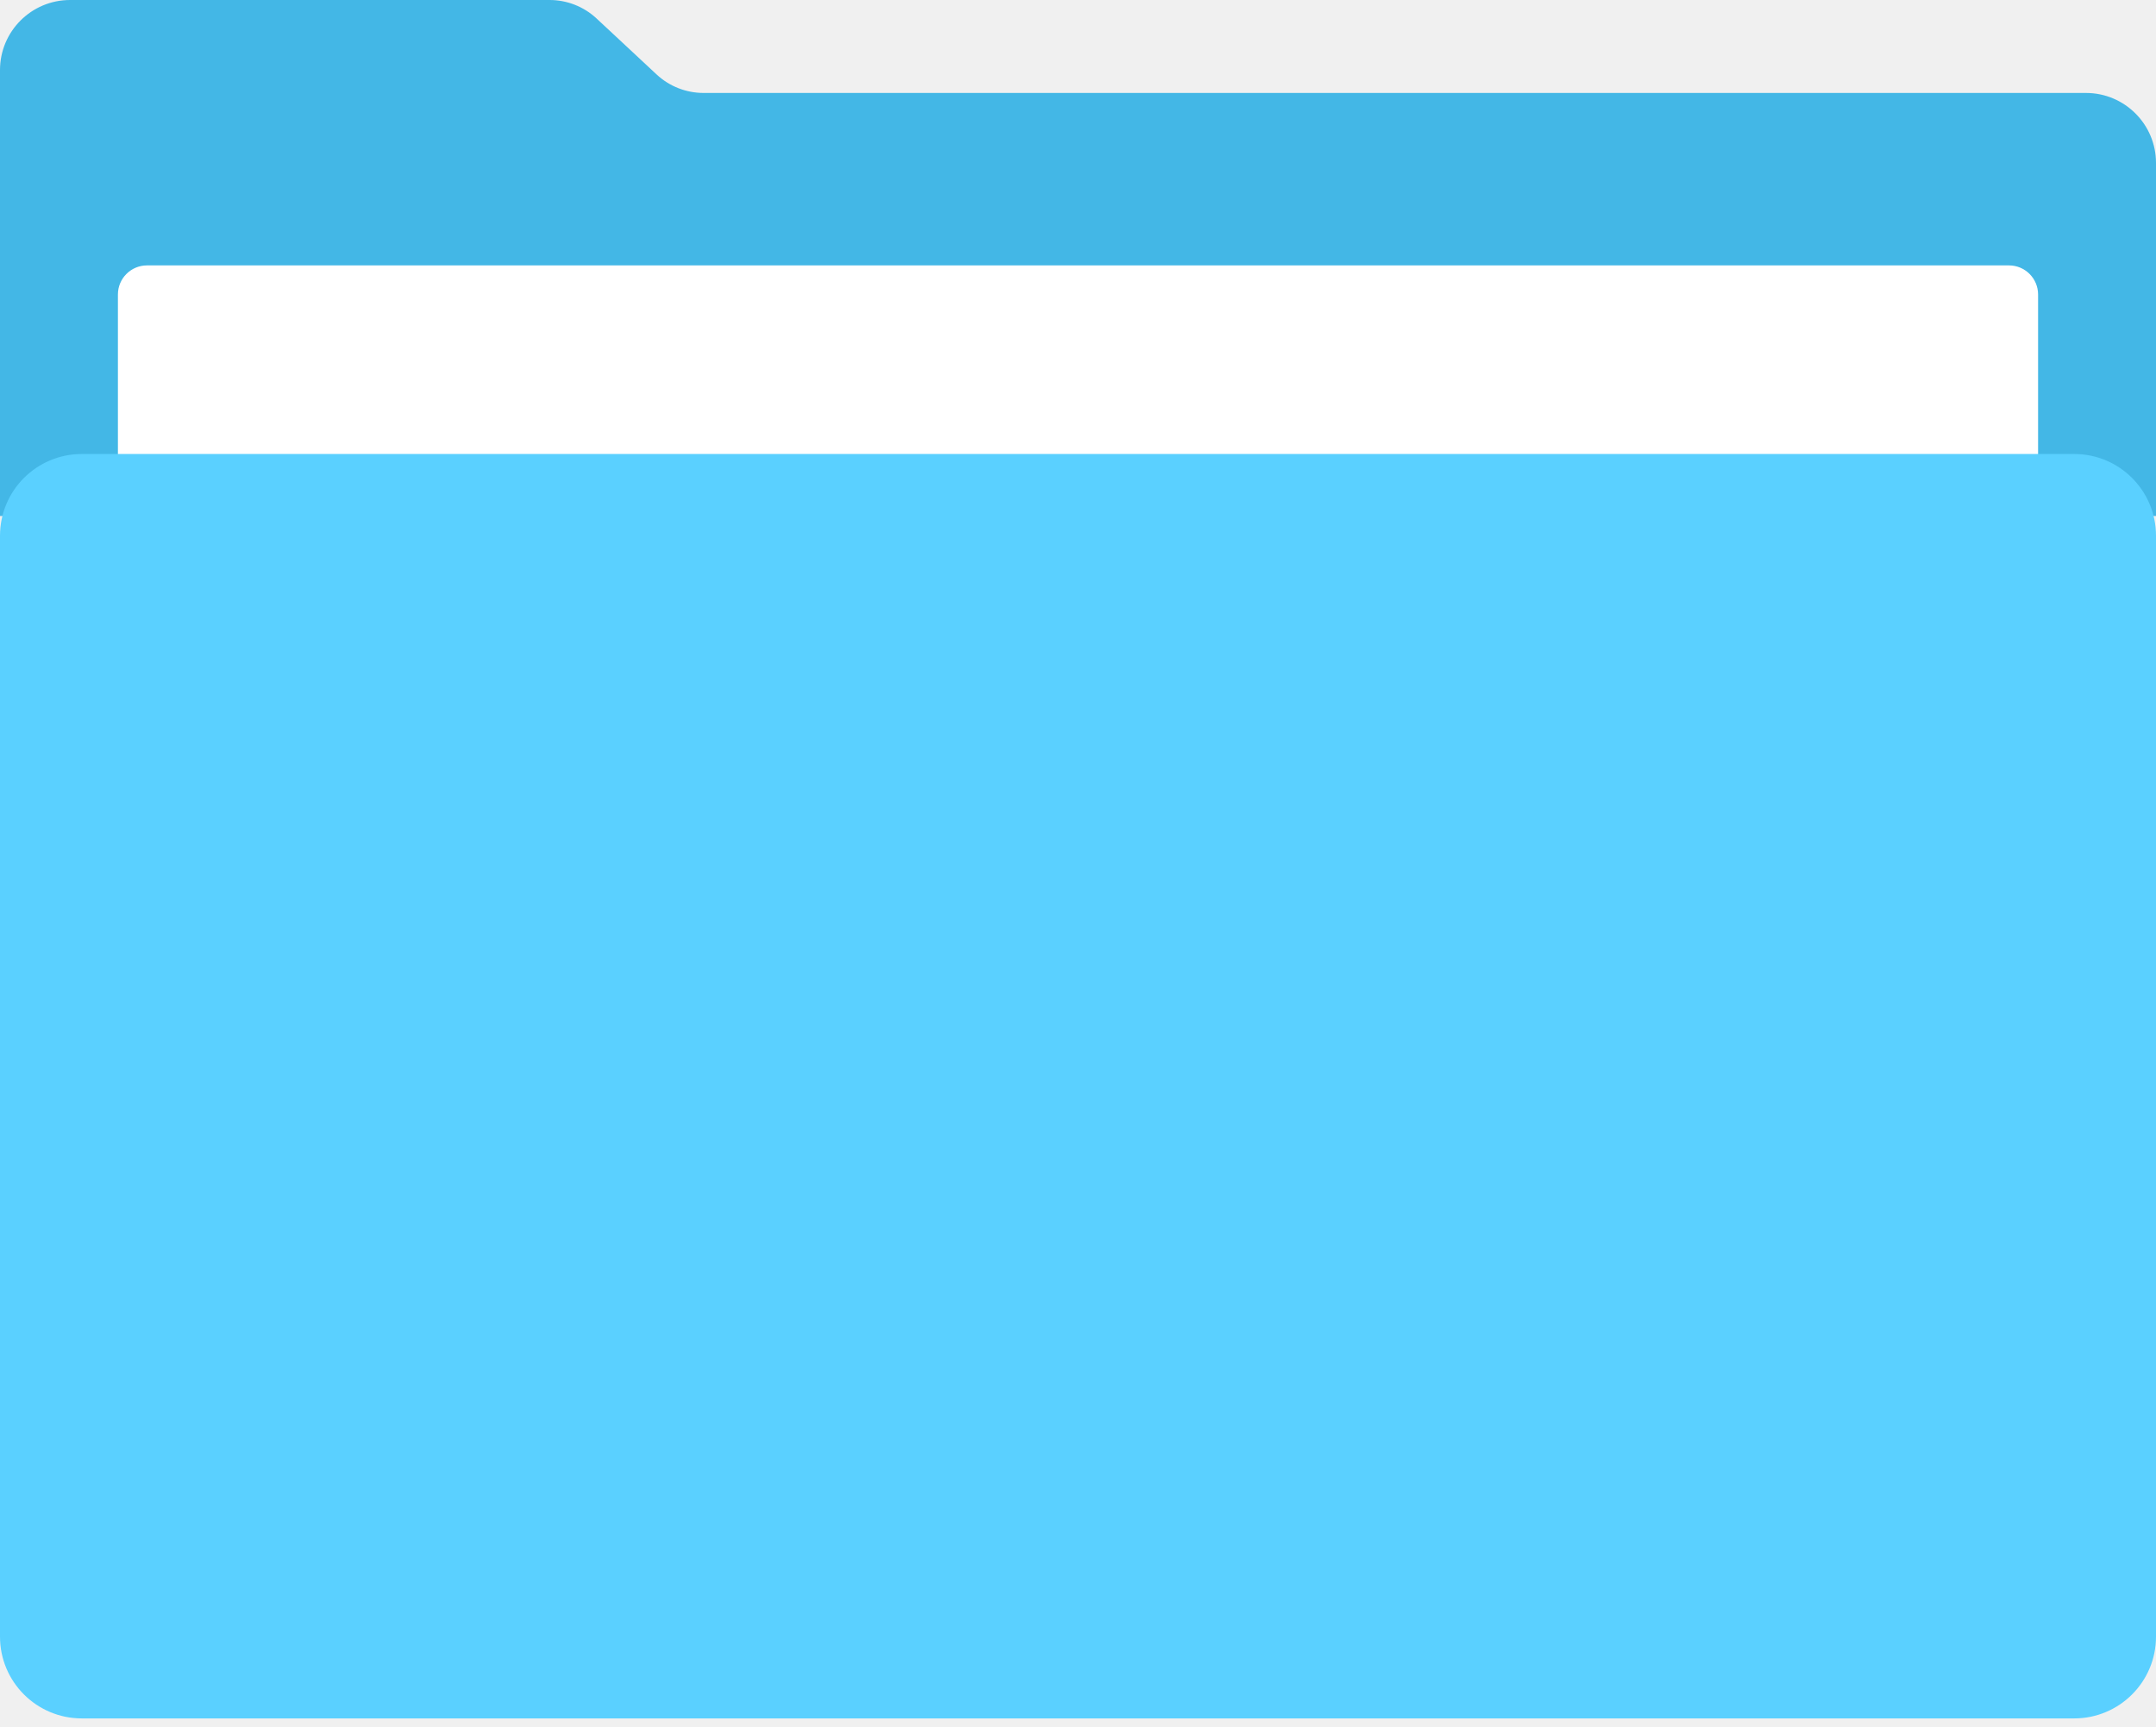
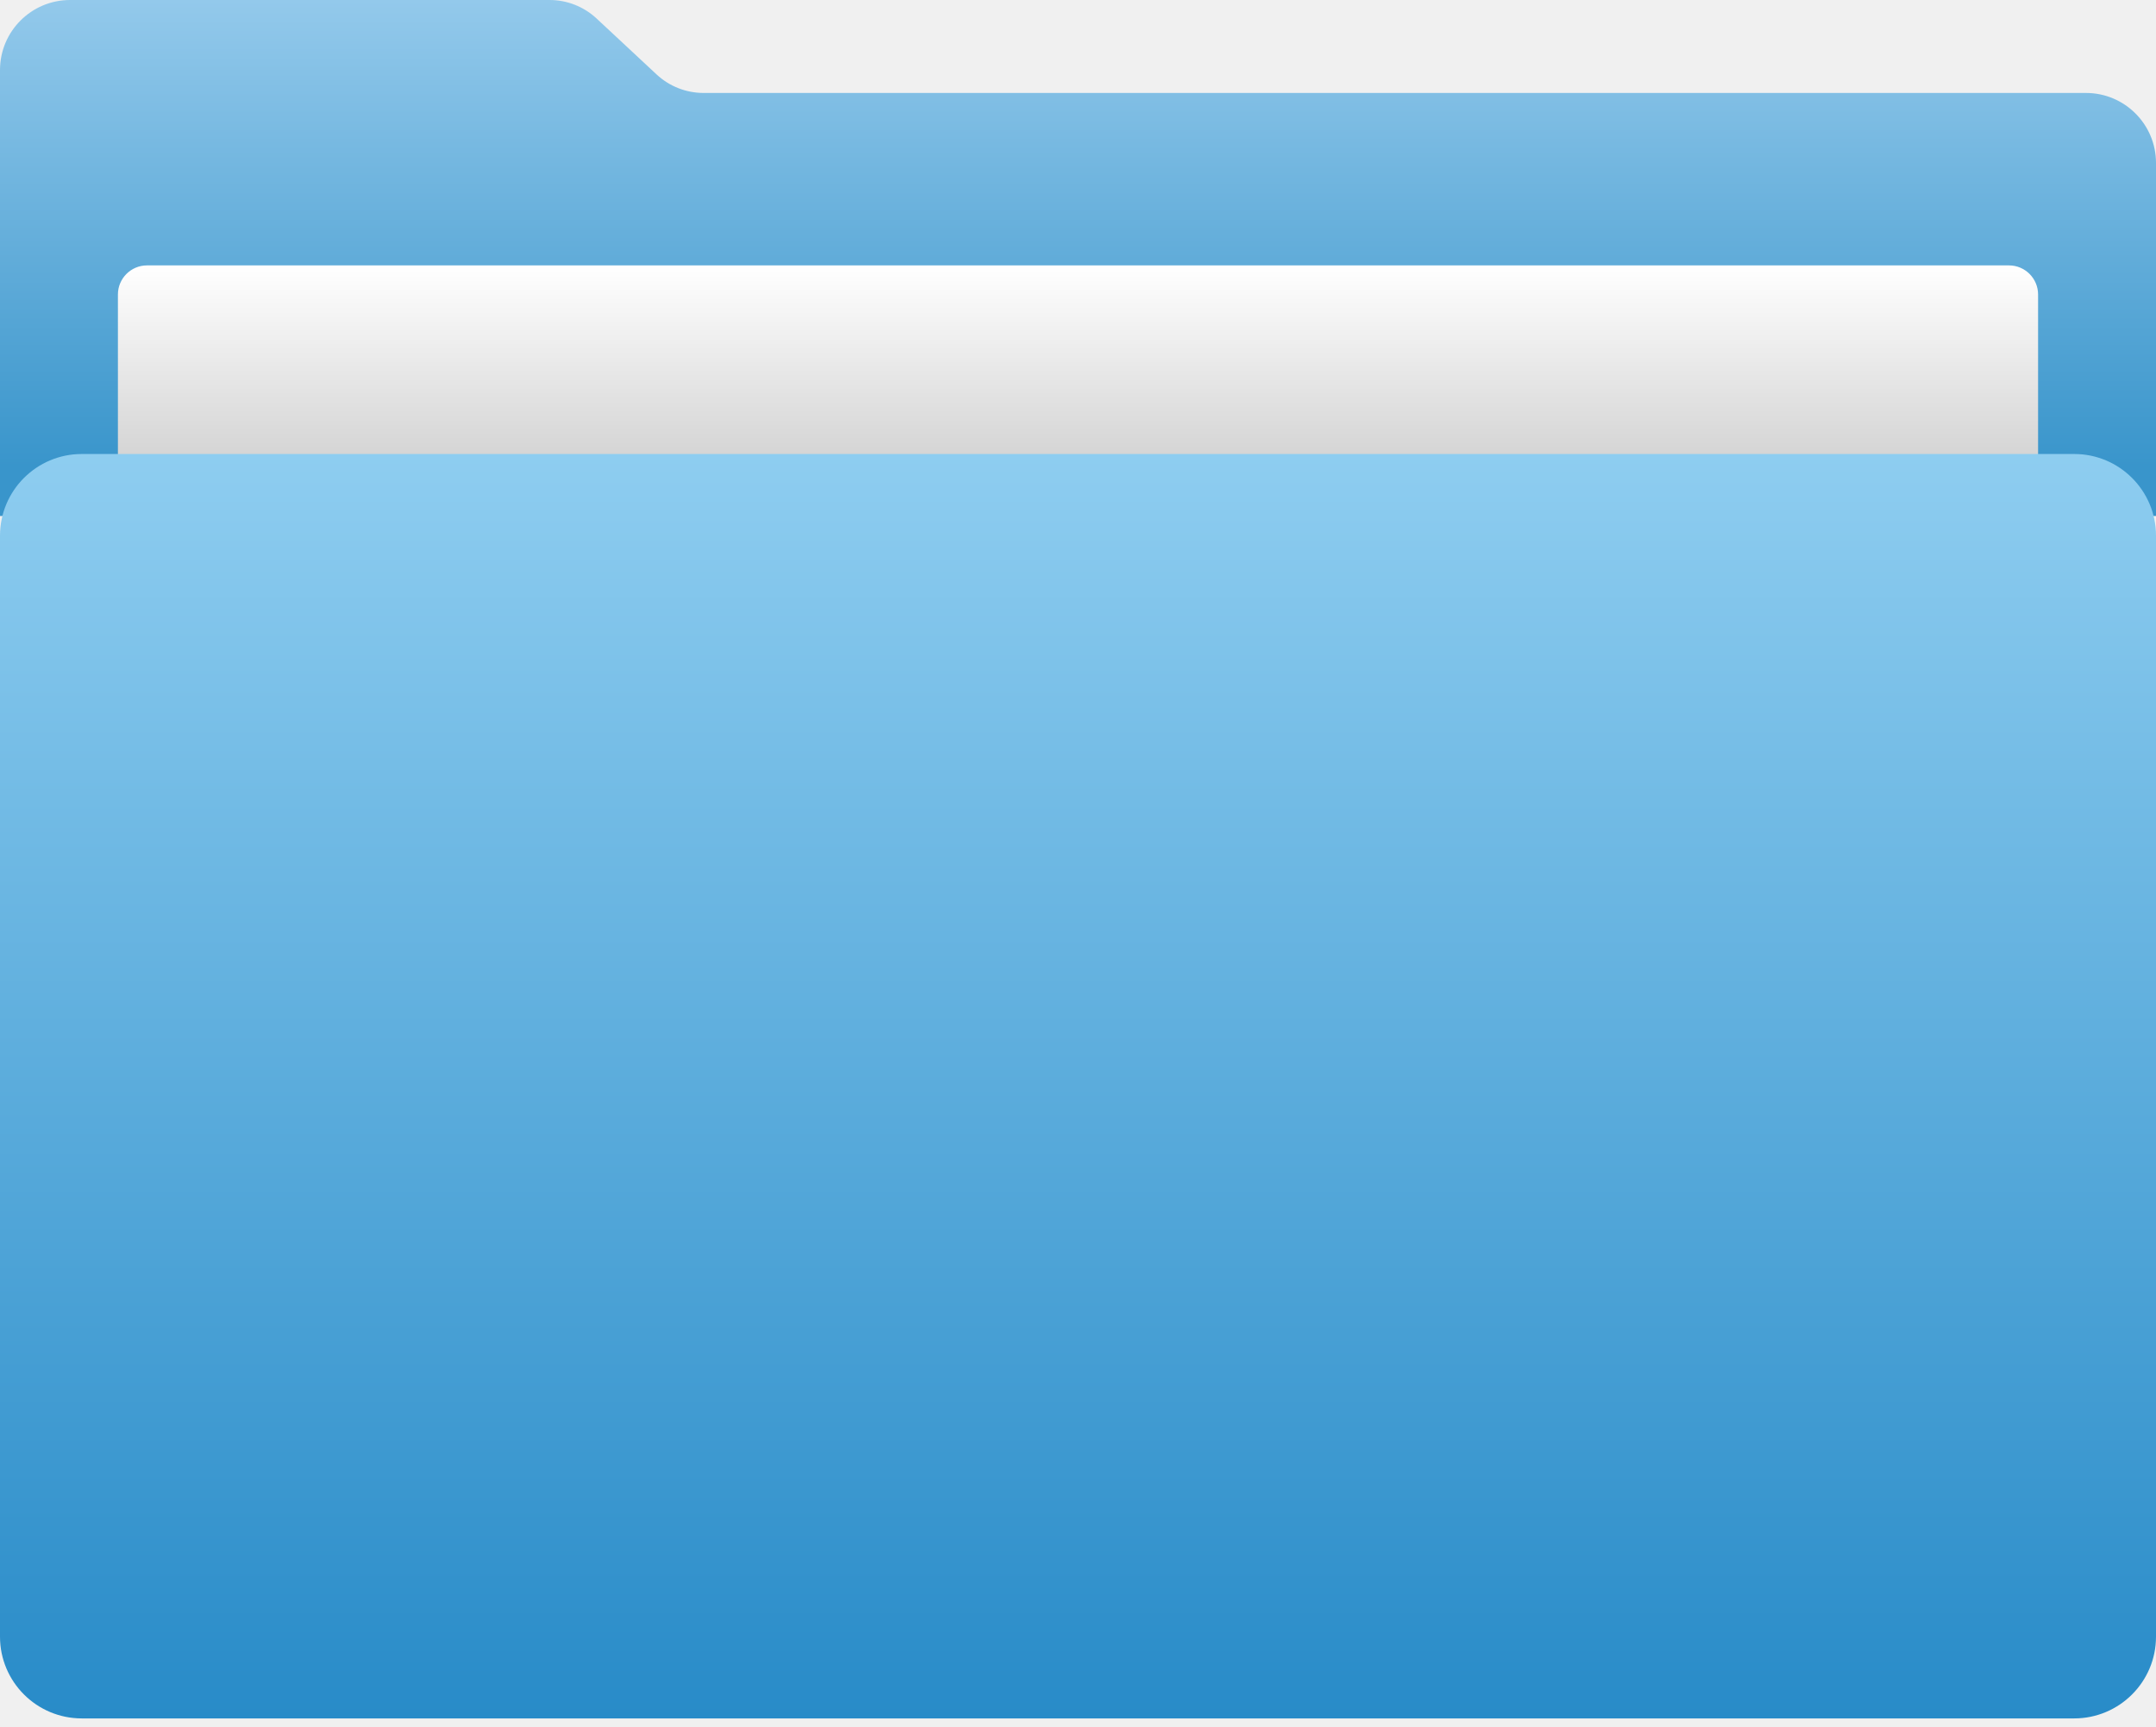
<svg xmlns="http://www.w3.org/2000/svg" width="171" height="137" viewBox="0 0 171 137" fill="none">
-   <path d="M0 40.933V5.558C0 2.488 2.488 0 5.558 0H43.591C44.974 0 46.305 0.524 47.316 1.467L52.078 5.907C53.089 6.85 54.42 7.374 55.803 7.374H165.443C168.512 7.374 171 9.862 171 12.932V40.933H0V40.933Z" fill="#43B7E6" />
-   <path d="M161.648 50.98H9.352V23.364C9.352 22.089 10.386 21.055 11.661 21.055H159.339C160.614 21.055 161.648 22.089 161.648 23.364L161.648 50.98Z" fill="white" />
-   <path d="M164.513 136.324H6.487C2.904 136.324 0 133.42 0 129.838V42.502C0 38.92 2.904 36.016 6.487 36.016H164.513C168.096 36.016 171 38.92 171 42.502V129.838C171 133.42 168.096 136.324 164.513 136.324Z" fill="#5AD0FF" />
+   <path d="M0 40.933V5.558C0 2.488 2.488 0 5.558 0H43.591C44.974 0 46.305 0.524 47.316 1.467L52.078 5.907C53.089 6.85 54.42 7.374 55.803 7.374H165.443C168.512 7.374 171 9.862 171 12.932V40.933L0 40.933Z" fill="url(#paint0_linear_42_21)" />
+   <path d="M161.648 50.98H9.352V23.364C9.352 22.089 10.386 21.055 11.661 21.055H159.339C160.614 21.055 161.648 22.089 161.648 23.364L161.648 50.98Z" fill="url(#paint1_linear_42_21)" />
+   <path d="M164.513 136.324H6.487C2.904 136.324 0 133.42 0 129.838V42.502C0 38.92 2.904 36.016 6.487 36.016H164.513C168.096 36.016 171 38.92 171 42.502V129.838C171 133.42 168.096 136.324 164.513 136.324Z" fill="url(#paint2_linear_42_21)" />
+   <defs>
+     <linearGradient id="paint0_linear_42_21" x1="86" y1="37" x2="86" y2="6.68668e-07" gradientUnits="userSpaceOnUse">
+       <stop stop-color="#3995CB" />
+       <stop offset="1" stop-color="#93C9EB" />
+     </linearGradient>
+     <linearGradient id="paint1_linear_42_21" x1="85.5" y1="21.055" x2="85.5" y2="50.98" gradientUnits="userSpaceOnUse">
+       <stop stop-color="white" />
+       <stop offset="1" stop-color="#ABABAB" />
+     </linearGradient>
+     <linearGradient id="paint2_linear_42_21" x1="85.5" y1="36.016" x2="85.5" y2="136.324" gradientUnits="userSpaceOnUse">
+       <stop stop-color="#8ECDF0" />
+       <stop offset="1" stop-color="#288BC8" />
+     </linearGradient>
+   </defs>
</svg>
